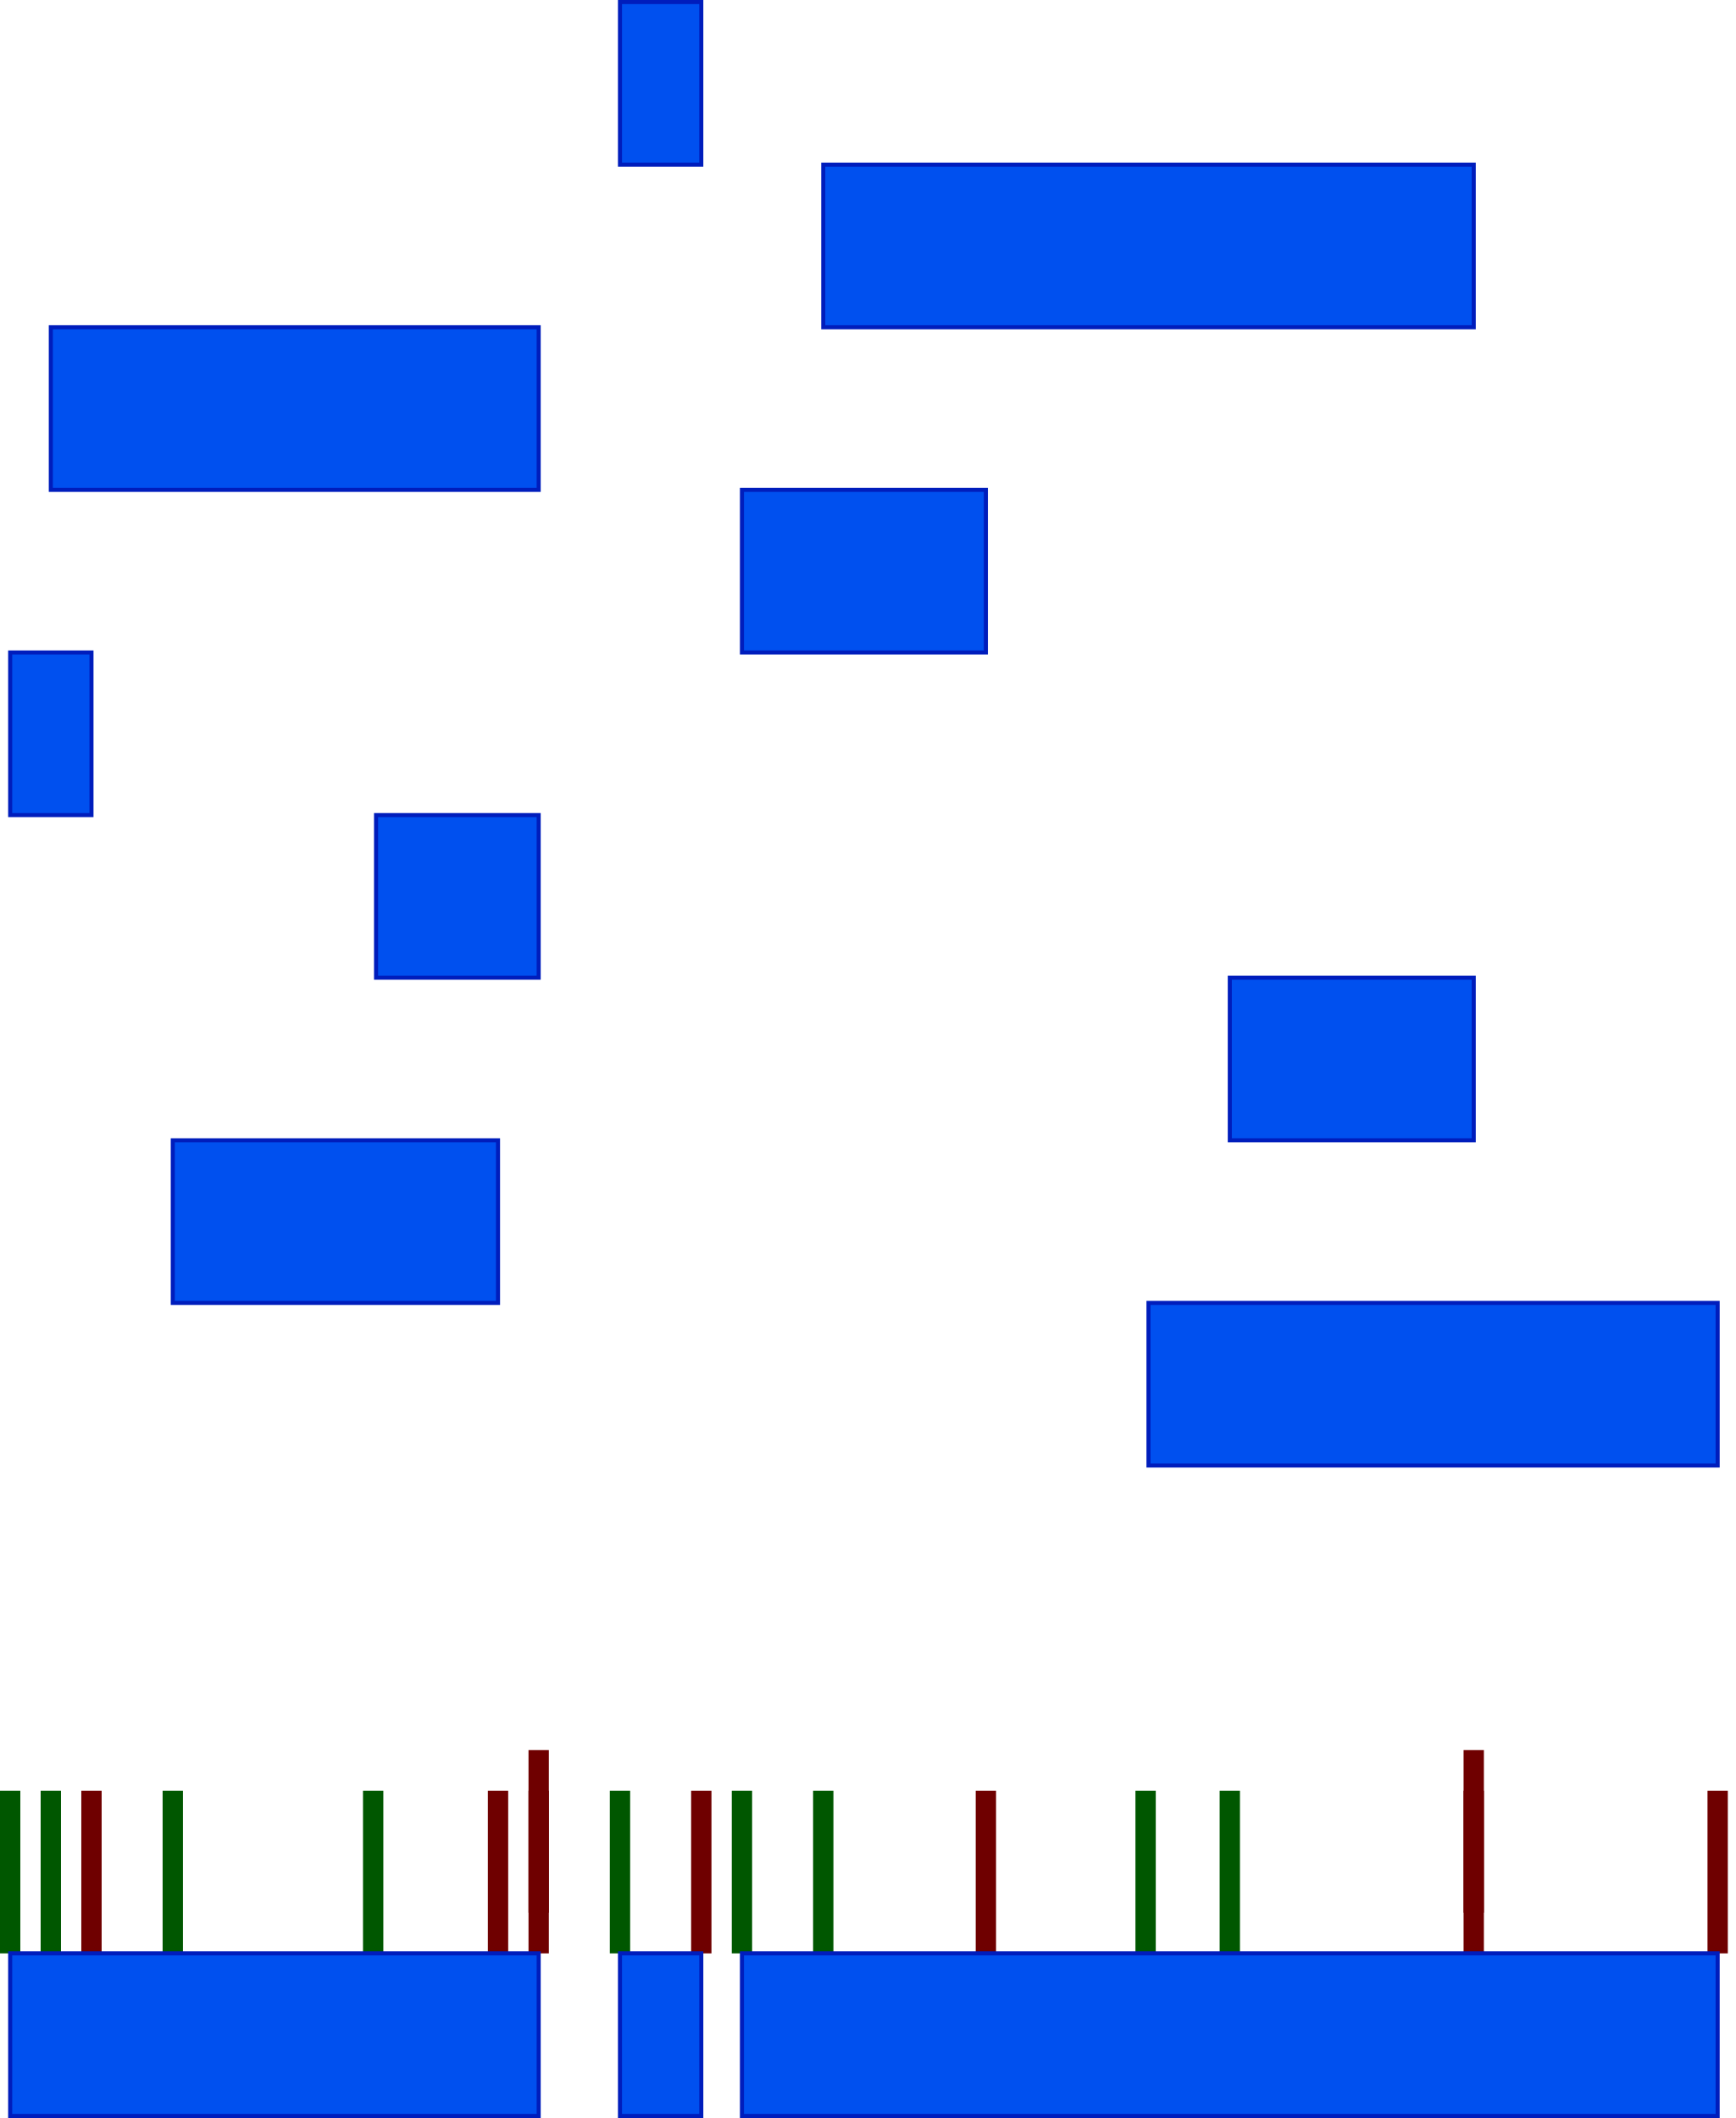
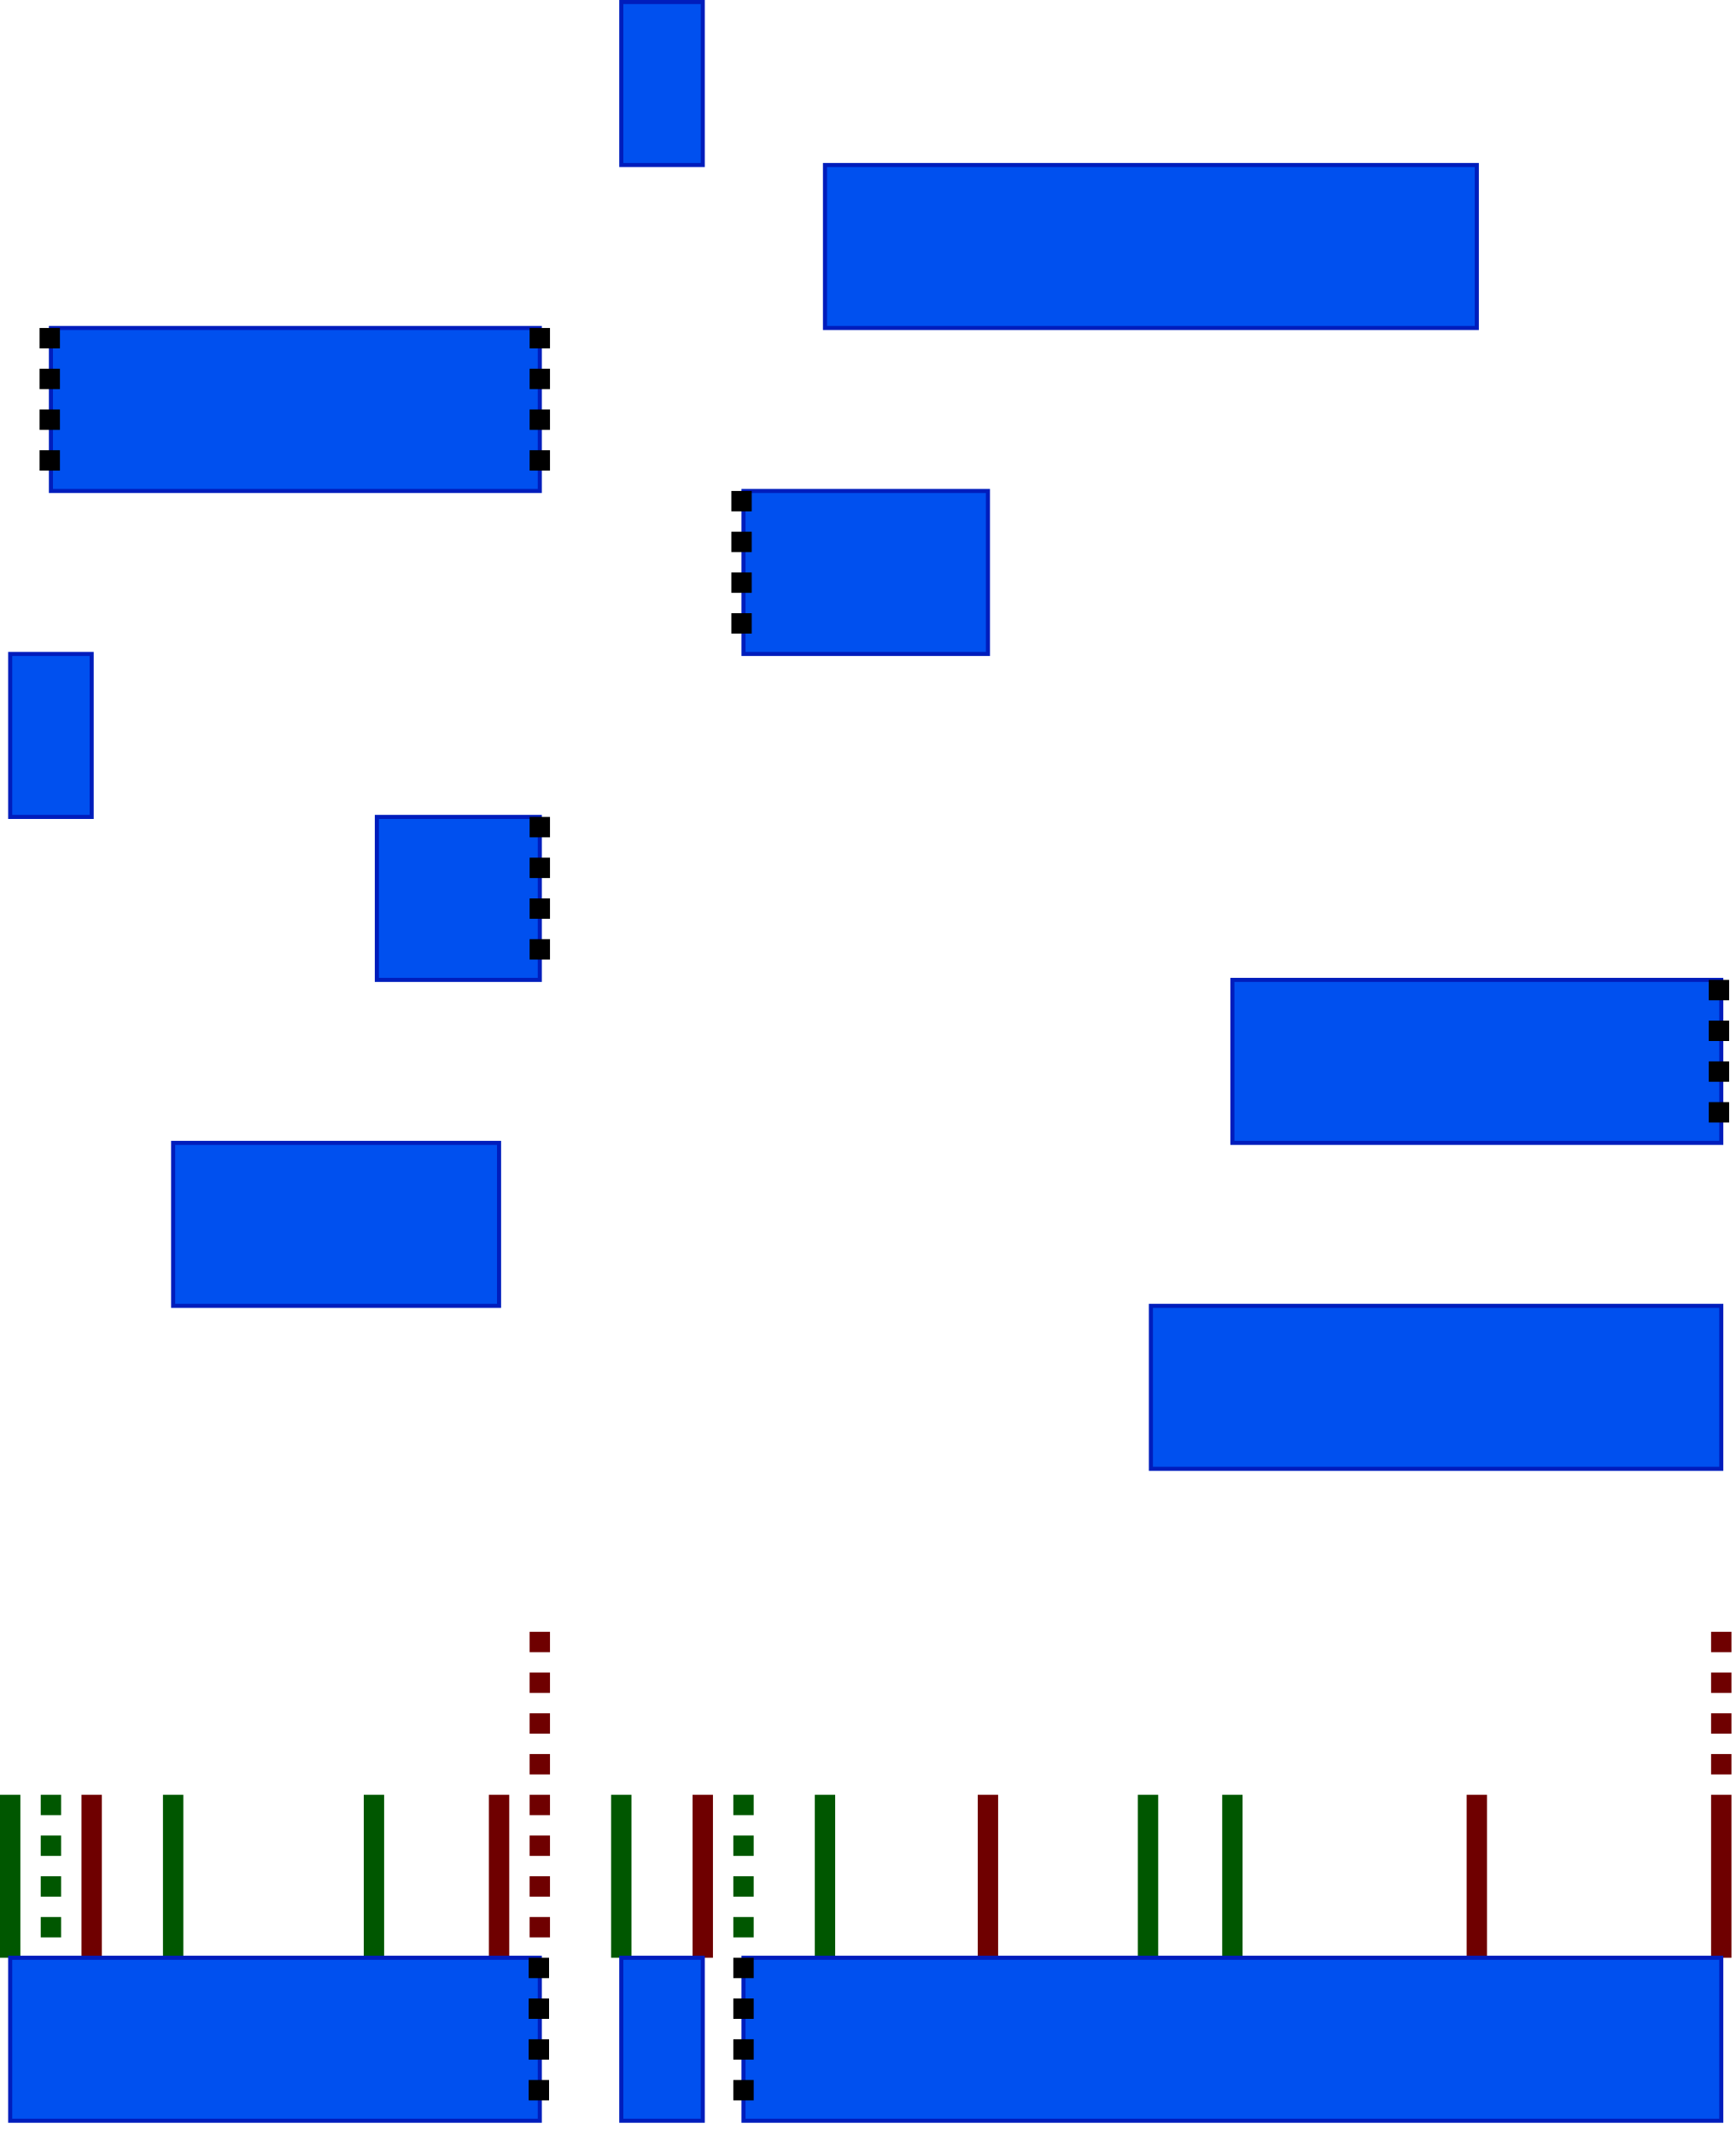
- <svg xmlns="http://www.w3.org/2000/svg" host="65bd71144e" version="1.1" width="427px" height="521px" viewBox="-0.5 -0.5 427 521" content="&lt;mxfile&gt;&lt;diagram id=&quot;nVb9UFslWzMHOCEaEbjD&quot; name=&quot;Page-1&quot;&gt;7ZtNj5swEIZ/Ta4rfwCBY5v96KVSpT30bAUnoBIcOc4m6a+vWQzBwAZra68UJ1wCgz3A+4zBM3JmeLE5vnCyzX6ylBYzBNLjDD/OEIIgjuRPZTnVlgSD2rDmeaoanQ2v+V/a9FTWfZ7SndZQMFaIfKsbl6ws6VJoNsI5O+jNVqzQr7olazowvC5JMbT+zlOR1dY4BGf7D5qvs+bKEKgzG9I0VoZdRlJ26Jjw0wwvOGOi3tscF7SoxGt0qfs9f3C2vTFOS2HSAdUd3kixV8+m7kucmoc9ZLmgr1uyrI4PEugMf8/EppBHUO6u8qJYsILx99YYgBDQVWVnpejYV++btO8EZ3+o1gM+fl/IM8N7V4/zRrmgx45JPcsLZRsq+Ek2UWcbAiquYnV4OEOCjfJZB1CgbETFxbp1fJZO7ij1xpXEfikJsS4lAkMtA0dSBn5JGfeUHInK2JGSoV9KtpqcdIm64ztyJGXkl5QY6VK2x10tXQ3w2DMte2E5FpeuwjLxS0qYDKVz9cVuZpO+aNeLwvZN+BVSQr+kRL23Ixx5O7oa0dhAS1qm36o8Rh6VrKQTSsZETt5GFQvnnTNNKhNe0pCmWmo0VLCjUDiiUGPjtCAif9MTqjHZ1BV+sVzeyUexHsQ94Xdsz5dUdermPxN++gAF4WsqBn7eGbYPbYbVINW6eayhJax9Pw6xGuR9N481toS178chVoMc9OaxQpQ8oAS0G7RDecKtQ+gG6fIdegIeQHdLLFGf8OsQu0Fqf/PY5YxYxxPZwT7l1xC7hENOnWbbqsHufwNjfg+M6cCwNRX/yrm4QQHq5sFiWH2G7bAd8+UQr0FR7I4XJw9JdwssoZ7w6w5749kWdoIAQOEY9ui5+lJdJfbI0tu678chVsv1MC+xwrklrgNHDsGiO9hpsJE+P7aVY1926xC65XqZn9Dnl3Ph+ecH90W/2B12y/U0L7Ej6Ka0MuXX4Wi3XFHzE7ut8vgX1scDyzUzL8EGwBLYgSOHYC3XvPwEayuLGjhyCNZyzctPsP2B9tmZ1sCRw6mVQbWLs32Z0qpDxeWaVuJ8VF3uLlPEIwFhZfWsQUHpepVtl9pdkNbVerHQoKZzvcr2V4+NKmtpba08PP9bpH57nP9zg5/+AQ==&lt;/diagram&gt;&lt;/mxfile&gt;">
+ <svg xmlns="http://www.w3.org/2000/svg" style="background: transparent; background-color: transparent; color-scheme: light dark;" version="1.1" width="426px" height="524px" viewBox="-0.5 -0.5 426 524" content="&lt;mxfile host=&quot;Electron&quot; agent=&quot;Mozilla/5.0 (X11; Linux x86_64) AppleWebKit/537.36 (KHTML, like Gecko) draw.io/26.2.2 Chrome/134.0.7.178 Electron/35.1.2 Safari/537.36&quot; version=&quot;26.2.2&quot;&gt;&#10;  &lt;diagram id=&quot;nVb9UFslWzMHOCEaEbjD&quot; name=&quot;Page-1&quot;&gt;&#10;    &lt;mxGraphModel dx=&quot;816&quot; dy=&quot;500&quot; grid=&quot;1&quot; gridSize=&quot;10&quot; guides=&quot;1&quot; tooltips=&quot;1&quot; connect=&quot;1&quot; arrows=&quot;1&quot; fold=&quot;1&quot; page=&quot;1&quot; pageScale=&quot;1&quot; pageWidth=&quot;850&quot; pageHeight=&quot;1100&quot; math=&quot;0&quot; shadow=&quot;0&quot;&gt;&#10;      &lt;root&gt;&#10;        &lt;mxCell id=&quot;0&quot; /&gt;&#10;        &lt;mxCell id=&quot;1&quot; parent=&quot;0&quot; /&gt;&#10;        &lt;mxCell id=&quot;2&quot; value=&quot;&quot; style=&quot;whiteSpace=wrap;html=1;fillColor=#0050ef;fontColor=#ffffff;strokeColor=#001DBC;&quot; parent=&quot;1&quot; vertex=&quot;1&quot;&gt;&#10;          &lt;mxGeometry x=&quot;50&quot; y=&quot;80&quot; width=&quot;120&quot; height=&quot;40&quot; as=&quot;geometry&quot; /&gt;&#10;        &lt;/mxCell&gt;&#10;        &lt;mxCell id=&quot;3&quot; value=&quot;&quot; style=&quot;whiteSpace=wrap;html=1;fillColor=#0050ef;fontColor=#ffffff;strokeColor=#001DBC;&quot; parent=&quot;1&quot; vertex=&quot;1&quot;&gt;&#10;          &lt;mxGeometry x=&quot;130&quot; y=&quot;200&quot; width=&quot;40&quot; height=&quot;40&quot; as=&quot;geometry&quot; /&gt;&#10;        &lt;/mxCell&gt;&#10;        &lt;mxCell id=&quot;4&quot; value=&quot;&quot; style=&quot;whiteSpace=wrap;html=1;fillColor=#0050ef;fontColor=#ffffff;strokeColor=#001DBC;&quot; parent=&quot;1&quot; vertex=&quot;1&quot;&gt;&#10;          &lt;mxGeometry x=&quot;80&quot; y=&quot;280&quot; width=&quot;80&quot; height=&quot;40&quot; as=&quot;geometry&quot; /&gt;&#10;        &lt;/mxCell&gt;&#10;        &lt;mxCell id=&quot;5&quot; value=&quot;&quot; style=&quot;whiteSpace=wrap;html=1;fillColor=#0050ef;fontColor=#ffffff;strokeColor=#001DBC;&quot; parent=&quot;1&quot; vertex=&quot;1&quot;&gt;&#10;          &lt;mxGeometry x=&quot;240&quot; y=&quot;40&quot; width=&quot;160&quot; height=&quot;40&quot; as=&quot;geometry&quot; /&gt;&#10;        &lt;/mxCell&gt;&#10;        &lt;mxCell id=&quot;6&quot; value=&quot;&quot; style=&quot;whiteSpace=wrap;html=1;fillColor=#0050ef;fontColor=#ffffff;strokeColor=#001DBC;&quot; parent=&quot;1&quot; vertex=&quot;1&quot;&gt;&#10;          &lt;mxGeometry x=&quot;320&quot; y=&quot;320&quot; width=&quot;140&quot; height=&quot;40&quot; as=&quot;geometry&quot; /&gt;&#10;        &lt;/mxCell&gt;&#10;        &lt;mxCell id=&quot;8&quot; value=&quot;&quot; style=&quot;whiteSpace=wrap;html=1;fillColor=#0050ef;fontColor=#ffffff;strokeColor=#001DBC;&quot; parent=&quot;1&quot; vertex=&quot;1&quot;&gt;&#10;          &lt;mxGeometry x=&quot;340&quot; y=&quot;240&quot; width=&quot;120&quot; height=&quot;40&quot; as=&quot;geometry&quot; /&gt;&#10;        &lt;/mxCell&gt;&#10;        &lt;mxCell id=&quot;9&quot; value=&quot;&quot; style=&quot;whiteSpace=wrap;html=1;fillColor=#0050ef;fontColor=#ffffff;strokeColor=#001DBC;&quot; parent=&quot;1&quot; vertex=&quot;1&quot;&gt;&#10;          &lt;mxGeometry x=&quot;190&quot; width=&quot;20&quot; height=&quot;40&quot; as=&quot;geometry&quot; /&gt;&#10;        &lt;/mxCell&gt;&#10;        &lt;mxCell id=&quot;10&quot; value=&quot;&quot; style=&quot;whiteSpace=wrap;html=1;fillColor=#0050ef;fontColor=#ffffff;strokeColor=#001DBC;&quot; parent=&quot;1&quot; vertex=&quot;1&quot;&gt;&#10;          &lt;mxGeometry x=&quot;40&quot; y=&quot;160&quot; width=&quot;20&quot; height=&quot;40&quot; as=&quot;geometry&quot; /&gt;&#10;        &lt;/mxCell&gt;&#10;        &lt;mxCell id=&quot;11&quot; value=&quot;&quot; style=&quot;whiteSpace=wrap;html=1;fillColor=#0050ef;fontColor=#ffffff;strokeColor=#001DBC;&quot; parent=&quot;1&quot; vertex=&quot;1&quot;&gt;&#10;          &lt;mxGeometry x=&quot;220&quot; y=&quot;120&quot; width=&quot;60&quot; height=&quot;40&quot; as=&quot;geometry&quot; /&gt;&#10;        &lt;/mxCell&gt;&#10;        &lt;mxCell id=&quot;31&quot; value=&quot;&quot; style=&quot;endArrow=none;html=1;fillColor=#008a00;strokeColor=#005700;strokeWidth=5;&quot; parent=&quot;1&quot; edge=&quot;1&quot;&gt;&#10;          &lt;mxGeometry width=&quot;50&quot; height=&quot;50&quot; relative=&quot;1&quot; as=&quot;geometry&quot;&gt;&#10;            &lt;mxPoint x=&quot;40&quot; y=&quot;440&quot; as=&quot;sourcePoint&quot; /&gt;&#10;            &lt;mxPoint x=&quot;40&quot; y=&quot;480&quot; as=&quot;targetPoint&quot; /&gt;&#10;          &lt;/mxGeometry&gt;&#10;        &lt;/mxCell&gt;&#10;        &lt;mxCell id=&quot;32&quot; value=&quot;&quot; style=&quot;endArrow=none;html=1;fillColor=#008a00;strokeColor=#005700;strokeWidth=5;dashed=1;dashPattern=1 1;&quot; parent=&quot;1&quot; edge=&quot;1&quot;&gt;&#10;          &lt;mxGeometry width=&quot;50&quot; height=&quot;50&quot; relative=&quot;1&quot; as=&quot;geometry&quot;&gt;&#10;            &lt;mxPoint x=&quot;50&quot; y=&quot;440&quot; as=&quot;sourcePoint&quot; /&gt;&#10;            &lt;mxPoint x=&quot;50&quot; y=&quot;480&quot; as=&quot;targetPoint&quot; /&gt;&#10;          &lt;/mxGeometry&gt;&#10;        &lt;/mxCell&gt;&#10;        &lt;mxCell id=&quot;33&quot; value=&quot;&quot; style=&quot;endArrow=none;html=1;fillColor=#008a00;strokeColor=#005700;strokeWidth=5;&quot; parent=&quot;1&quot; edge=&quot;1&quot;&gt;&#10;          &lt;mxGeometry width=&quot;50&quot; height=&quot;50&quot; relative=&quot;1&quot; as=&quot;geometry&quot;&gt;&#10;            &lt;mxPoint x=&quot;80&quot; y=&quot;480&quot; as=&quot;sourcePoint&quot; /&gt;&#10;            &lt;mxPoint x=&quot;80&quot; y=&quot;440&quot; as=&quot;targetPoint&quot; /&gt;&#10;          &lt;/mxGeometry&gt;&#10;        &lt;/mxCell&gt;&#10;        &lt;mxCell id=&quot;34&quot; value=&quot;&quot; style=&quot;endArrow=none;html=1;fillColor=#008a00;strokeColor=#005700;strokeWidth=5;&quot; parent=&quot;1&quot; edge=&quot;1&quot;&gt;&#10;          &lt;mxGeometry width=&quot;50&quot; height=&quot;50&quot; relative=&quot;1&quot; as=&quot;geometry&quot;&gt;&#10;            &lt;mxPoint x=&quot;129.29&quot; y=&quot;440&quot; as=&quot;sourcePoint&quot; /&gt;&#10;            &lt;mxPoint x=&quot;129.29&quot; y=&quot;480&quot; as=&quot;targetPoint&quot; /&gt;&#10;          &lt;/mxGeometry&gt;&#10;        &lt;/mxCell&gt;&#10;        &lt;mxCell id=&quot;35&quot; value=&quot;&quot; style=&quot;endArrow=none;html=1;fillColor=#008a00;strokeColor=#005700;strokeWidth=5;&quot; parent=&quot;1&quot; edge=&quot;1&quot;&gt;&#10;          &lt;mxGeometry width=&quot;50&quot; height=&quot;50&quot; relative=&quot;1&quot; as=&quot;geometry&quot;&gt;&#10;            &lt;mxPoint x=&quot;190&quot; y=&quot;440&quot; as=&quot;sourcePoint&quot; /&gt;&#10;            &lt;mxPoint x=&quot;190&quot; y=&quot;480&quot; as=&quot;targetPoint&quot; /&gt;&#10;          &lt;/mxGeometry&gt;&#10;        &lt;/mxCell&gt;&#10;        &lt;mxCell id=&quot;36&quot; value=&quot;&quot; style=&quot;endArrow=none;html=1;fillColor=#008a00;strokeColor=#005700;strokeWidth=5;dashed=1;dashPattern=1 1;&quot; parent=&quot;1&quot; edge=&quot;1&quot;&gt;&#10;          &lt;mxGeometry width=&quot;50&quot; height=&quot;50&quot; relative=&quot;1&quot; as=&quot;geometry&quot;&gt;&#10;            &lt;mxPoint x=&quot;220&quot; y=&quot;440&quot; as=&quot;sourcePoint&quot; /&gt;&#10;            &lt;mxPoint x=&quot;220&quot; y=&quot;480&quot; as=&quot;targetPoint&quot; /&gt;&#10;            &lt;Array as=&quot;points&quot; /&gt;&#10;          &lt;/mxGeometry&gt;&#10;        &lt;/mxCell&gt;&#10;        &lt;mxCell id=&quot;37&quot; value=&quot;&quot; style=&quot;endArrow=none;html=1;fillColor=#008a00;strokeColor=#005700;strokeWidth=5;&quot; parent=&quot;1&quot; edge=&quot;1&quot;&gt;&#10;          &lt;mxGeometry width=&quot;50&quot; height=&quot;50&quot; relative=&quot;1&quot; as=&quot;geometry&quot;&gt;&#10;            &lt;mxPoint x=&quot;240&quot; y=&quot;440&quot; as=&quot;sourcePoint&quot; /&gt;&#10;            &lt;mxPoint x=&quot;240&quot; y=&quot;480&quot; as=&quot;targetPoint&quot; /&gt;&#10;          &lt;/mxGeometry&gt;&#10;        &lt;/mxCell&gt;&#10;        &lt;mxCell id=&quot;38&quot; value=&quot;&quot; style=&quot;endArrow=none;html=1;fillColor=#008a00;strokeColor=#005700;strokeWidth=5;&quot; parent=&quot;1&quot; edge=&quot;1&quot;&gt;&#10;          &lt;mxGeometry width=&quot;50&quot; height=&quot;50&quot; relative=&quot;1&quot; as=&quot;geometry&quot;&gt;&#10;            &lt;mxPoint x=&quot;319.29&quot; y=&quot;440&quot; as=&quot;sourcePoint&quot; /&gt;&#10;            &lt;mxPoint x=&quot;319.29&quot; y=&quot;480&quot; as=&quot;targetPoint&quot; /&gt;&#10;          &lt;/mxGeometry&gt;&#10;        &lt;/mxCell&gt;&#10;        &lt;mxCell id=&quot;39&quot; value=&quot;&quot; style=&quot;endArrow=none;html=1;fillColor=#008a00;strokeColor=#005700;strokeWidth=5;&quot; parent=&quot;1&quot; edge=&quot;1&quot;&gt;&#10;          &lt;mxGeometry width=&quot;50&quot; height=&quot;50&quot; relative=&quot;1&quot; as=&quot;geometry&quot;&gt;&#10;            &lt;mxPoint x=&quot;340&quot; y=&quot;440&quot; as=&quot;sourcePoint&quot; /&gt;&#10;            &lt;mxPoint x=&quot;340&quot; y=&quot;480&quot; as=&quot;targetPoint&quot; /&gt;&#10;          &lt;/mxGeometry&gt;&#10;        &lt;/mxCell&gt;&#10;        &lt;mxCell id=&quot;40&quot; value=&quot;&quot; style=&quot;endArrow=none;html=1;fillColor=#a20025;strokeColor=#6F0000;strokeWidth=5;&quot; parent=&quot;1&quot; edge=&quot;1&quot;&gt;&#10;          &lt;mxGeometry width=&quot;50&quot; height=&quot;50&quot; relative=&quot;1&quot; as=&quot;geometry&quot;&gt;&#10;            &lt;mxPoint x=&quot;60&quot; y=&quot;440&quot; as=&quot;sourcePoint&quot; /&gt;&#10;            &lt;mxPoint x=&quot;60&quot; y=&quot;480&quot; as=&quot;targetPoint&quot; /&gt;&#10;          &lt;/mxGeometry&gt;&#10;        &lt;/mxCell&gt;&#10;        &lt;mxCell id=&quot;42&quot; value=&quot;&quot; style=&quot;endArrow=none;html=1;fillColor=#a20025;strokeColor=#6F0000;strokeWidth=5;&quot; parent=&quot;1&quot; edge=&quot;1&quot;&gt;&#10;          &lt;mxGeometry width=&quot;50&quot; height=&quot;50&quot; relative=&quot;1&quot; as=&quot;geometry&quot;&gt;&#10;            &lt;mxPoint x=&quot;160&quot; y=&quot;440&quot; as=&quot;sourcePoint&quot; /&gt;&#10;            &lt;mxPoint x=&quot;160&quot; y=&quot;480&quot; as=&quot;targetPoint&quot; /&gt;&#10;          &lt;/mxGeometry&gt;&#10;        &lt;/mxCell&gt;&#10;        &lt;mxCell id=&quot;44&quot; value=&quot;&quot; style=&quot;endArrow=none;html=1;fillColor=#a20025;strokeColor=#6F0000;strokeWidth=5;&quot; parent=&quot;1&quot; edge=&quot;1&quot;&gt;&#10;          &lt;mxGeometry width=&quot;50&quot; height=&quot;50&quot; relative=&quot;1&quot; as=&quot;geometry&quot;&gt;&#10;            &lt;mxPoint x=&quot;210&quot; y=&quot;440&quot; as=&quot;sourcePoint&quot; /&gt;&#10;            &lt;mxPoint x=&quot;210&quot; y=&quot;480&quot; as=&quot;targetPoint&quot; /&gt;&#10;          &lt;/mxGeometry&gt;&#10;        &lt;/mxCell&gt;&#10;        &lt;mxCell id=&quot;45&quot; value=&quot;&quot; style=&quot;endArrow=none;html=1;fillColor=#a20025;strokeColor=#6F0000;strokeWidth=5;&quot; parent=&quot;1&quot; edge=&quot;1&quot;&gt;&#10;          &lt;mxGeometry width=&quot;50&quot; height=&quot;50&quot; relative=&quot;1&quot; as=&quot;geometry&quot;&gt;&#10;            &lt;mxPoint x=&quot;280&quot; y=&quot;440&quot; as=&quot;sourcePoint&quot; /&gt;&#10;            &lt;mxPoint x=&quot;280&quot; y=&quot;480&quot; as=&quot;targetPoint&quot; /&gt;&#10;          &lt;/mxGeometry&gt;&#10;        &lt;/mxCell&gt;&#10;        &lt;mxCell id=&quot;46&quot; value=&quot;&quot; style=&quot;endArrow=none;html=1;fillColor=#a20025;strokeColor=#6F0000;strokeWidth=5;&quot; parent=&quot;1&quot; edge=&quot;1&quot;&gt;&#10;          &lt;mxGeometry width=&quot;50&quot; height=&quot;50&quot; relative=&quot;1&quot; as=&quot;geometry&quot;&gt;&#10;            &lt;mxPoint x=&quot;400&quot; y=&quot;440&quot; as=&quot;sourcePoint&quot; /&gt;&#10;            &lt;mxPoint x=&quot;400&quot; y=&quot;480&quot; as=&quot;targetPoint&quot; /&gt;&#10;          &lt;/mxGeometry&gt;&#10;        &lt;/mxCell&gt;&#10;        &lt;mxCell id=&quot;47&quot; value=&quot;&quot; style=&quot;endArrow=none;html=1;fillColor=#a20025;strokeColor=#6F0000;strokeWidth=5;&quot; parent=&quot;1&quot; edge=&quot;1&quot;&gt;&#10;          &lt;mxGeometry width=&quot;50&quot; height=&quot;50&quot; relative=&quot;1&quot; as=&quot;geometry&quot;&gt;&#10;            &lt;mxPoint x=&quot;460&quot; y=&quot;440&quot; as=&quot;sourcePoint&quot; /&gt;&#10;            &lt;mxPoint x=&quot;460&quot; y=&quot;480&quot; as=&quot;targetPoint&quot; /&gt;&#10;          &lt;/mxGeometry&gt;&#10;        &lt;/mxCell&gt;&#10;        &lt;mxCell id=&quot;48&quot; value=&quot;&quot; style=&quot;endArrow=none;html=1;fillColor=#a20025;strokeColor=#6F0000;strokeWidth=5;dashed=1;dashPattern=1 1;&quot; parent=&quot;1&quot; edge=&quot;1&quot;&gt;&#10;          &lt;mxGeometry width=&quot;50&quot; height=&quot;50&quot; relative=&quot;1&quot; as=&quot;geometry&quot;&gt;&#10;            &lt;mxPoint x=&quot;460&quot; y=&quot;400&quot; as=&quot;sourcePoint&quot; /&gt;&#10;            &lt;mxPoint x=&quot;460&quot; y=&quot;440&quot; as=&quot;targetPoint&quot; /&gt;&#10;          &lt;/mxGeometry&gt;&#10;        &lt;/mxCell&gt;&#10;        &lt;mxCell id=&quot;49&quot; value=&quot;&quot; style=&quot;rounded=0;whiteSpace=wrap;html=1;fillColor=#0050ef;fontColor=#ffffff;strokeColor=#001DBC;&quot; parent=&quot;1&quot; vertex=&quot;1&quot;&gt;&#10;          &lt;mxGeometry x=&quot;40&quot; y=&quot;480&quot; width=&quot;130&quot; height=&quot;40&quot; as=&quot;geometry&quot; /&gt;&#10;        &lt;/mxCell&gt;&#10;        &lt;mxCell id=&quot;50&quot; value=&quot;&quot; style=&quot;rounded=0;whiteSpace=wrap;html=1;fillColor=#0050ef;fontColor=#ffffff;strokeColor=#001DBC;&quot; parent=&quot;1&quot; vertex=&quot;1&quot;&gt;&#10;          &lt;mxGeometry x=&quot;190&quot; y=&quot;480&quot; width=&quot;20&quot; height=&quot;40&quot; as=&quot;geometry&quot; /&gt;&#10;        &lt;/mxCell&gt;&#10;        &lt;mxCell id=&quot;51&quot; value=&quot;&quot; style=&quot;rounded=0;whiteSpace=wrap;html=1;fillColor=#0050ef;fontColor=#ffffff;strokeColor=#001DBC;&quot; parent=&quot;1&quot; vertex=&quot;1&quot;&gt;&#10;          &lt;mxGeometry x=&quot;220&quot; y=&quot;480&quot; width=&quot;240&quot; height=&quot;40&quot; as=&quot;geometry&quot; /&gt;&#10;        &lt;/mxCell&gt;&#10;        &lt;mxCell id=&quot;5ZlXk-OekjIkUJhbpURI-52&quot; value=&quot;&quot; style=&quot;endArrow=none;dashed=1;html=1;dashPattern=1 1;strokeWidth=5;rounded=0;entryX=0;entryY=0;entryDx=0;entryDy=0;exitX=0;exitY=1;exitDx=0;exitDy=0;&quot; edge=&quot;1&quot; parent=&quot;1&quot;&gt;&#10;          &lt;mxGeometry width=&quot;50&quot; height=&quot;50&quot; relative=&quot;1&quot; as=&quot;geometry&quot;&gt;&#10;            &lt;mxPoint x=&quot;170&quot; y=&quot;200&quot; as=&quot;sourcePoint&quot; /&gt;&#10;            &lt;mxPoint x=&quot;170&quot; y=&quot;240&quot; as=&quot;targetPoint&quot; /&gt;&#10;          &lt;/mxGeometry&gt;&#10;        &lt;/mxCell&gt;&#10;        &lt;mxCell id=&quot;5ZlXk-OekjIkUJhbpURI-55&quot; value=&quot;&quot; style=&quot;endArrow=none;dashed=1;html=1;dashPattern=1 1;strokeWidth=5;rounded=0;entryX=0;entryY=0;entryDx=0;entryDy=0;exitX=0;exitY=1;exitDx=0;exitDy=0;&quot; edge=&quot;1&quot; parent=&quot;1&quot;&gt;&#10;          &lt;mxGeometry width=&quot;50&quot; height=&quot;50&quot; relative=&quot;1&quot; as=&quot;geometry&quot;&gt;&#10;            &lt;mxPoint x=&quot;459.43&quot; y=&quot;240&quot; as=&quot;sourcePoint&quot; /&gt;&#10;            &lt;mxPoint x=&quot;459.43&quot; y=&quot;280&quot; as=&quot;targetPoint&quot; /&gt;&#10;          &lt;/mxGeometry&gt;&#10;        &lt;/mxCell&gt;&#10;        &lt;mxCell id=&quot;5ZlXk-OekjIkUJhbpURI-56&quot; value=&quot;&quot; style=&quot;endArrow=none;dashed=1;html=1;dashPattern=1 1;strokeWidth=5;rounded=0;entryX=0;entryY=0;entryDx=0;entryDy=0;exitX=0;exitY=1;exitDx=0;exitDy=0;&quot; edge=&quot;1&quot; parent=&quot;1&quot;&gt;&#10;          &lt;mxGeometry width=&quot;50&quot; height=&quot;50&quot; relative=&quot;1&quot; as=&quot;geometry&quot;&gt;&#10;            &lt;mxPoint x=&quot;170&quot; y=&quot;80&quot; as=&quot;sourcePoint&quot; /&gt;&#10;            &lt;mxPoint x=&quot;170&quot; y=&quot;120&quot; as=&quot;targetPoint&quot; /&gt;&#10;          &lt;/mxGeometry&gt;&#10;        &lt;/mxCell&gt;&#10;        &lt;mxCell id=&quot;5ZlXk-OekjIkUJhbpURI-59&quot; value=&quot;&quot; style=&quot;endArrow=none;html=1;fillColor=#a20025;strokeColor=#6F0000;strokeWidth=5;dashed=1;dashPattern=1 1;&quot; edge=&quot;1&quot; parent=&quot;1&quot;&gt;&#10;          &lt;mxGeometry width=&quot;50&quot; height=&quot;50&quot; relative=&quot;1&quot; as=&quot;geometry&quot;&gt;&#10;            &lt;mxPoint x=&quot;170&quot; y=&quot;440&quot; as=&quot;sourcePoint&quot; /&gt;&#10;            &lt;mxPoint x=&quot;170&quot; y=&quot;480&quot; as=&quot;targetPoint&quot; /&gt;&#10;          &lt;/mxGeometry&gt;&#10;        &lt;/mxCell&gt;&#10;        &lt;mxCell id=&quot;5ZlXk-OekjIkUJhbpURI-60&quot; value=&quot;&quot; style=&quot;endArrow=none;html=1;fillColor=#a20025;strokeColor=#6F0000;strokeWidth=5;dashed=1;dashPattern=1 1;&quot; edge=&quot;1&quot; parent=&quot;1&quot;&gt;&#10;          &lt;mxGeometry width=&quot;50&quot; height=&quot;50&quot; relative=&quot;1&quot; as=&quot;geometry&quot;&gt;&#10;            &lt;mxPoint x=&quot;170&quot; y=&quot;400&quot; as=&quot;sourcePoint&quot; /&gt;&#10;            &lt;mxPoint x=&quot;170&quot; y=&quot;440&quot; as=&quot;targetPoint&quot; /&gt;&#10;          &lt;/mxGeometry&gt;&#10;        &lt;/mxCell&gt;&#10;        &lt;mxCell id=&quot;5ZlXk-OekjIkUJhbpURI-61&quot; value=&quot;&quot; style=&quot;endArrow=none;dashed=1;html=1;dashPattern=1 1;strokeWidth=5;rounded=0;entryX=0;entryY=0;entryDx=0;entryDy=0;exitX=0;exitY=1;exitDx=0;exitDy=0;&quot; edge=&quot;1&quot; parent=&quot;1&quot;&gt;&#10;          &lt;mxGeometry width=&quot;50&quot; height=&quot;50&quot; relative=&quot;1&quot; as=&quot;geometry&quot;&gt;&#10;            &lt;mxPoint x=&quot;169.77&quot; y=&quot;480&quot; as=&quot;sourcePoint&quot; /&gt;&#10;            &lt;mxPoint x=&quot;169.77&quot; y=&quot;520&quot; as=&quot;targetPoint&quot; /&gt;&#10;          &lt;/mxGeometry&gt;&#10;        &lt;/mxCell&gt;&#10;        &lt;mxCell id=&quot;5ZlXk-OekjIkUJhbpURI-62&quot; value=&quot;&quot; style=&quot;endArrow=none;dashed=1;html=1;dashPattern=1 1;strokeWidth=5;rounded=0;entryX=0;entryY=0;entryDx=0;entryDy=0;exitX=0;exitY=1;exitDx=0;exitDy=0;&quot; edge=&quot;1&quot; parent=&quot;1&quot;&gt;&#10;          &lt;mxGeometry width=&quot;50&quot; height=&quot;50&quot; relative=&quot;1&quot; as=&quot;geometry&quot;&gt;&#10;            &lt;mxPoint x=&quot;219.52&quot; y=&quot;120&quot; as=&quot;sourcePoint&quot; /&gt;&#10;            &lt;mxPoint x=&quot;219.52&quot; y=&quot;160&quot; as=&quot;targetPoint&quot; /&gt;&#10;          &lt;/mxGeometry&gt;&#10;        &lt;/mxCell&gt;&#10;        &lt;mxCell id=&quot;5ZlXk-OekjIkUJhbpURI-63&quot; value=&quot;&quot; style=&quot;endArrow=none;dashed=1;html=1;dashPattern=1 1;strokeWidth=5;rounded=0;entryX=0;entryY=0;entryDx=0;entryDy=0;exitX=0;exitY=1;exitDx=0;exitDy=0;&quot; edge=&quot;1&quot; parent=&quot;1&quot;&gt;&#10;          &lt;mxGeometry width=&quot;50&quot; height=&quot;50&quot; relative=&quot;1&quot; as=&quot;geometry&quot;&gt;&#10;            &lt;mxPoint x=&quot;220&quot; y=&quot;480&quot; as=&quot;sourcePoint&quot; /&gt;&#10;            &lt;mxPoint x=&quot;220&quot; y=&quot;520&quot; as=&quot;targetPoint&quot; /&gt;&#10;          &lt;/mxGeometry&gt;&#10;        &lt;/mxCell&gt;&#10;        &lt;mxCell id=&quot;5ZlXk-OekjIkUJhbpURI-64&quot; value=&quot;&quot; style=&quot;endArrow=none;dashed=1;html=1;dashPattern=1 1;strokeWidth=5;rounded=0;entryX=0;entryY=0;entryDx=0;entryDy=0;exitX=0;exitY=1;exitDx=0;exitDy=0;&quot; edge=&quot;1&quot; parent=&quot;1&quot;&gt;&#10;          &lt;mxGeometry width=&quot;50&quot; height=&quot;50&quot; relative=&quot;1&quot; as=&quot;geometry&quot;&gt;&#10;            &lt;mxPoint x=&quot;49.71&quot; y=&quot;80&quot; as=&quot;sourcePoint&quot; /&gt;&#10;            &lt;mxPoint x=&quot;49.71&quot; y=&quot;120&quot; as=&quot;targetPoint&quot; /&gt;&#10;          &lt;/mxGeometry&gt;&#10;        &lt;/mxCell&gt;&#10;      &lt;/root&gt;&#10;    &lt;/mxGraphModel&gt;&#10;  &lt;/diagram&gt;&#10;&lt;/mxfile&gt;&#10;">
  <defs />
  <g>
-     <rect x="12" y="80" width="120" height="40" fill="#0050ef" stroke="#001dbc" pointer-events="all" />
-     <rect x="92" y="200" width="40" height="40" fill="#0050ef" stroke="#001dbc" pointer-events="all" />
-     <rect x="42" y="280" width="80" height="40" fill="#0050ef" stroke="#001dbc" pointer-events="all" />
-     <rect x="202" y="40" width="160" height="40" fill="#0050ef" stroke="#001dbc" pointer-events="all" />
-     <rect x="282" y="320" width="140" height="40" fill="#0050ef" stroke="#001dbc" pointer-events="all" />
-     <rect x="302" y="240" width="60" height="40" fill="#0050ef" stroke="#001dbc" pointer-events="all" />
-     <rect x="152" y="0" width="20" height="40" fill="#0050ef" stroke="#001dbc" pointer-events="all" />
-     <rect x="2" y="160" width="20" height="40" fill="#0050ef" stroke="#001dbc" pointer-events="all" />
-     <rect x="182" y="120" width="60" height="40" fill="#0050ef" stroke="#001dbc" pointer-events="all" />
-     <path d="M 2 480 L 2 440" fill="none" stroke="#005700" stroke-width="5" stroke-miterlimit="10" pointer-events="stroke" />
-     <path d="M 12 480 L 12 440" fill="none" stroke="#005700" stroke-width="5" stroke-miterlimit="10" pointer-events="stroke" />
-     <path d="M 42 480 L 42 440" fill="none" stroke="#005700" stroke-width="5" stroke-miterlimit="10" pointer-events="stroke" />
-     <path d="M 91.29 480 L 91.29 440" fill="none" stroke="#005700" stroke-width="5" stroke-miterlimit="10" pointer-events="stroke" />
-     <path d="M 152 480 L 152 440" fill="none" stroke="#005700" stroke-width="5" stroke-miterlimit="10" pointer-events="stroke" />
-     <path d="M 182 480 L 182 440" fill="none" stroke="#005700" stroke-width="5" stroke-miterlimit="10" pointer-events="stroke" />
-     <path d="M 202 480 L 202 440" fill="none" stroke="#005700" stroke-width="5" stroke-miterlimit="10" pointer-events="stroke" />
-     <path d="M 281.29 480 L 281.29 440" fill="none" stroke="#005700" stroke-width="5" stroke-miterlimit="10" pointer-events="stroke" />
-     <path d="M 302 480 L 302 440" fill="none" stroke="#005700" stroke-width="5" stroke-miterlimit="10" pointer-events="stroke" />
-     <path d="M 22 480 L 22 440" fill="none" stroke="#6f0000" stroke-width="5" stroke-miterlimit="10" pointer-events="stroke" />
-     <path d="M 132 480 L 132 440" fill="none" stroke="#6f0000" stroke-width="5" stroke-miterlimit="10" pointer-events="stroke" />
-     <path d="M 122 480 L 122 440" fill="none" stroke="#6f0000" stroke-width="5" stroke-miterlimit="10" pointer-events="stroke" />
-     <path d="M 132 470 L 132 430" fill="none" stroke="#6f0000" stroke-width="5" stroke-miterlimit="10" pointer-events="stroke" />
-     <path d="M 172 480 L 172 440" fill="none" stroke="#6f0000" stroke-width="5" stroke-miterlimit="10" pointer-events="stroke" />
-     <path d="M 242 480 L 242 440" fill="none" stroke="#6f0000" stroke-width="5" stroke-miterlimit="10" pointer-events="stroke" />
-     <path d="M 362 480 L 362 440" fill="none" stroke="#6f0000" stroke-width="5" stroke-miterlimit="10" pointer-events="stroke" />
-     <path d="M 422 480 L 422 440" fill="none" stroke="#6f0000" stroke-width="5" stroke-miterlimit="10" pointer-events="stroke" />
-     <path d="M 362 470 L 362 430" fill="none" stroke="#6f0000" stroke-width="5" stroke-miterlimit="10" pointer-events="stroke" />
-     <rect x="2" y="480" width="130" height="40" fill="#0050ef" stroke="#001dbc" pointer-events="all" />
-     <rect x="152" y="480" width="20" height="40" fill="#0050ef" stroke="#001dbc" pointer-events="all" />
-     <rect x="182" y="480" width="240" height="40" fill="#0050ef" stroke="#001dbc" pointer-events="all" />
+     <g data-cell-id="0">
+       <g data-cell-id="1">
+         <g data-cell-id="2">
+           <g>
+             <rect x="12" y="80" width="120" height="40" fill="#0050ef" stroke="#001dbc" pointer-events="all" style="fill: rgb(0, 80, 239); stroke: rgb(0, 29, 188);" />
+           </g>
+         </g>
+         <g data-cell-id="3">
+           <g>
+             <rect x="92" y="200" width="40" height="40" fill="#0050ef" stroke="#001dbc" pointer-events="all" style="fill: rgb(0, 80, 239); stroke: rgb(0, 29, 188);" />
+           </g>
+         </g>
+         <g data-cell-id="4">
+           <g>
+             <rect x="42" y="280" width="80" height="40" fill="#0050ef" stroke="#001dbc" pointer-events="all" style="fill: rgb(0, 80, 239); stroke: rgb(0, 29, 188);" />
+           </g>
+         </g>
+         <g data-cell-id="5">
+           <g>
+             <rect x="202" y="40" width="160" height="40" fill="#0050ef" stroke="#001dbc" pointer-events="all" style="fill: rgb(0, 80, 239); stroke: rgb(0, 29, 188);" />
+           </g>
+         </g>
+         <g data-cell-id="6">
+           <g>
+             <rect x="282" y="320" width="140" height="40" fill="#0050ef" stroke="#001dbc" pointer-events="all" style="fill: rgb(0, 80, 239); stroke: rgb(0, 29, 188);" />
+           </g>
+         </g>
+         <g data-cell-id="8">
+           <g>
+             <rect x="302" y="240" width="120" height="40" fill="#0050ef" stroke="#001dbc" pointer-events="all" style="fill: rgb(0, 80, 239); stroke: rgb(0, 29, 188);" />
+           </g>
+         </g>
+         <g data-cell-id="9">
+           <g>
+             <rect x="152" y="0" width="20" height="40" fill="#0050ef" stroke="#001dbc" pointer-events="all" style="fill: rgb(0, 80, 239); stroke: rgb(0, 29, 188);" />
+           </g>
+         </g>
+         <g data-cell-id="10">
+           <g>
+             <rect x="2" y="160" width="20" height="40" fill="#0050ef" stroke="#001dbc" pointer-events="all" style="fill: rgb(0, 80, 239); stroke: rgb(0, 29, 188);" />
+           </g>
+         </g>
+         <g data-cell-id="11">
+           <g>
+             <rect x="182" y="120" width="60" height="40" fill="#0050ef" stroke="#001dbc" pointer-events="all" style="fill: rgb(0, 80, 239); stroke: rgb(0, 29, 188);" />
+           </g>
+         </g>
+         <g data-cell-id="31">
+           <g>
+             <path d="M 2 440 L 2 480" fill="none" stroke="#005700" stroke-width="5" stroke-miterlimit="10" pointer-events="stroke" style="stroke: rgb(0, 87, 0);" />
+           </g>
+         </g>
+         <g data-cell-id="32">
+           <g>
+             <path d="M 12 440 L 12 480" fill="none" stroke="#005700" stroke-width="5" stroke-miterlimit="10" stroke-dasharray="5 5" pointer-events="stroke" style="stroke: rgb(0, 87, 0);" />
+           </g>
+         </g>
+         <g data-cell-id="33">
+           <g>
+             <path d="M 42 480 L 42 440" fill="none" stroke="#005700" stroke-width="5" stroke-miterlimit="10" pointer-events="stroke" style="stroke: rgb(0, 87, 0);" />
+           </g>
+         </g>
+         <g data-cell-id="34">
+           <g>
+             <path d="M 91.29 440 L 91.29 480" fill="none" stroke="#005700" stroke-width="5" stroke-miterlimit="10" pointer-events="stroke" style="stroke: rgb(0, 87, 0);" />
+           </g>
+         </g>
+         <g data-cell-id="35">
+           <g>
+             <path d="M 152 440 L 152 480" fill="none" stroke="#005700" stroke-width="5" stroke-miterlimit="10" pointer-events="stroke" style="stroke: rgb(0, 87, 0);" />
+           </g>
+         </g>
+         <g data-cell-id="36">
+           <g>
+             <path d="M 182 440 L 182 480" fill="none" stroke="#005700" stroke-width="5" stroke-miterlimit="10" stroke-dasharray="5 5" pointer-events="stroke" style="stroke: rgb(0, 87, 0);" />
+           </g>
+         </g>
+         <g data-cell-id="37">
+           <g>
+             <path d="M 202 440 L 202 480" fill="none" stroke="#005700" stroke-width="5" stroke-miterlimit="10" pointer-events="stroke" style="stroke: rgb(0, 87, 0);" />
+           </g>
+         </g>
+         <g data-cell-id="38">
+           <g>
+             <path d="M 281.29 440 L 281.29 480" fill="none" stroke="#005700" stroke-width="5" stroke-miterlimit="10" pointer-events="stroke" style="stroke: rgb(0, 87, 0);" />
+           </g>
+         </g>
+         <g data-cell-id="39">
+           <g>
+             <path d="M 302 440 L 302 480" fill="none" stroke="#005700" stroke-width="5" stroke-miterlimit="10" pointer-events="stroke" style="stroke: rgb(0, 87, 0);" />
+           </g>
+         </g>
+         <g data-cell-id="40">
+           <g>
+             <path d="M 22 440 L 22 480" fill="none" stroke="#6f0000" stroke-width="5" stroke-miterlimit="10" pointer-events="stroke" style="stroke: rgb(111, 0, 0);" />
+           </g>
+         </g>
+         <g data-cell-id="42">
+           <g>
+             <path d="M 122 440 L 122 480" fill="none" stroke="#6f0000" stroke-width="5" stroke-miterlimit="10" pointer-events="stroke" style="stroke: rgb(111, 0, 0);" />
+           </g>
+         </g>
+         <g data-cell-id="44">
+           <g>
+             <path d="M 172 440 L 172 480" fill="none" stroke="#6f0000" stroke-width="5" stroke-miterlimit="10" pointer-events="stroke" style="stroke: rgb(111, 0, 0);" />
+           </g>
+         </g>
+         <g data-cell-id="45">
+           <g>
+             <path d="M 242 440 L 242 480" fill="none" stroke="#6f0000" stroke-width="5" stroke-miterlimit="10" pointer-events="stroke" style="stroke: rgb(111, 0, 0);" />
+           </g>
+         </g>
+         <g data-cell-id="46">
+           <g>
+             <path d="M 362 440 L 362 480" fill="none" stroke="#6f0000" stroke-width="5" stroke-miterlimit="10" pointer-events="stroke" style="stroke: rgb(111, 0, 0);" />
+           </g>
+         </g>
+         <g data-cell-id="47">
+           <g>
+             <path d="M 422 440 L 422 480" fill="none" stroke="#6f0000" stroke-width="5" stroke-miterlimit="10" pointer-events="stroke" style="stroke: rgb(111, 0, 0);" />
+           </g>
+         </g>
+         <g data-cell-id="48">
+           <g>
+             <path d="M 422 400 L 422 440" fill="none" stroke="#6f0000" stroke-width="5" stroke-miterlimit="10" stroke-dasharray="5 5" pointer-events="stroke" style="stroke: rgb(111, 0, 0);" />
+           </g>
+         </g>
+         <g data-cell-id="49">
+           <g>
+             <rect x="2" y="480" width="130" height="40" fill="#0050ef" stroke="#001dbc" pointer-events="all" style="fill: rgb(0, 80, 239); stroke: rgb(0, 29, 188);" />
+           </g>
+         </g>
+         <g data-cell-id="50">
+           <g>
+             <rect x="152" y="480" width="20" height="40" fill="#0050ef" stroke="#001dbc" pointer-events="all" style="fill: rgb(0, 80, 239); stroke: rgb(0, 29, 188);" />
+           </g>
+         </g>
+         <g data-cell-id="51">
+           <g>
+             <rect x="182" y="480" width="240" height="40" fill="#0050ef" stroke="#001dbc" pointer-events="all" style="fill: rgb(0, 80, 239); stroke: rgb(0, 29, 188);" />
+           </g>
+         </g>
+         <g data-cell-id="5ZlXk-OekjIkUJhbpURI-52">
+           <g>
+             <path d="M 132 200 L 132 240" fill="none" stroke="#000000" stroke-width="5" stroke-miterlimit="10" stroke-dasharray="5 5" pointer-events="stroke" style="stroke: light-dark(rgb(0, 0, 0), rgb(255, 255, 255));" />
+           </g>
+         </g>
+         <g data-cell-id="5ZlXk-OekjIkUJhbpURI-55">
+           <g>
+             <path d="M 421.43 240 L 421.43 280" fill="none" stroke="#000000" stroke-width="5" stroke-miterlimit="10" stroke-dasharray="5 5" pointer-events="stroke" style="stroke: light-dark(rgb(0, 0, 0), rgb(255, 255, 255));" />
+           </g>
+         </g>
+         <g data-cell-id="5ZlXk-OekjIkUJhbpURI-56">
+           <g>
+             <path d="M 132 80 L 132 120" fill="none" stroke="#000000" stroke-width="5" stroke-miterlimit="10" stroke-dasharray="5 5" pointer-events="stroke" style="stroke: light-dark(rgb(0, 0, 0), rgb(255, 255, 255));" />
+           </g>
+         </g>
+         <g data-cell-id="5ZlXk-OekjIkUJhbpURI-59">
+           <g>
+             <path d="M 132 440 L 132 480" fill="none" stroke="#6f0000" stroke-width="5" stroke-miterlimit="10" stroke-dasharray="5 5" pointer-events="stroke" style="stroke: rgb(111, 0, 0);" />
+           </g>
+         </g>
+         <g data-cell-id="5ZlXk-OekjIkUJhbpURI-60">
+           <g>
+             <path d="M 132 400 L 132 440" fill="none" stroke="#6f0000" stroke-width="5" stroke-miterlimit="10" stroke-dasharray="5 5" pointer-events="stroke" style="stroke: rgb(111, 0, 0);" />
+           </g>
+         </g>
+         <g data-cell-id="5ZlXk-OekjIkUJhbpURI-61">
+           <g>
+             <path d="M 131.77 480 L 131.77 520" fill="none" stroke="#000000" stroke-width="5" stroke-miterlimit="10" stroke-dasharray="5 5" pointer-events="stroke" style="stroke: light-dark(rgb(0, 0, 0), rgb(255, 255, 255));" />
+           </g>
+         </g>
+         <g data-cell-id="5ZlXk-OekjIkUJhbpURI-62">
+           <g>
+             <path d="M 181.52 120 L 181.52 160" fill="none" stroke="#000000" stroke-width="5" stroke-miterlimit="10" stroke-dasharray="5 5" pointer-events="stroke" style="stroke: light-dark(rgb(0, 0, 0), rgb(255, 255, 255));" />
+           </g>
+         </g>
+         <g data-cell-id="5ZlXk-OekjIkUJhbpURI-63">
+           <g>
+             <path d="M 182 480 L 182 520" fill="none" stroke="#000000" stroke-width="5" stroke-miterlimit="10" stroke-dasharray="5 5" pointer-events="stroke" style="stroke: light-dark(rgb(0, 0, 0), rgb(255, 255, 255));" />
+           </g>
+         </g>
+         <g data-cell-id="5ZlXk-OekjIkUJhbpURI-64">
+           <g>
+             <path d="M 11.71 80 L 11.71 120" fill="none" stroke="#000000" stroke-width="5" stroke-miterlimit="10" stroke-dasharray="5 5" pointer-events="stroke" style="stroke: light-dark(rgb(0, 0, 0), rgb(255, 255, 255));" />
+           </g>
+         </g>
+       </g>
+     </g>
  </g>
</svg>
